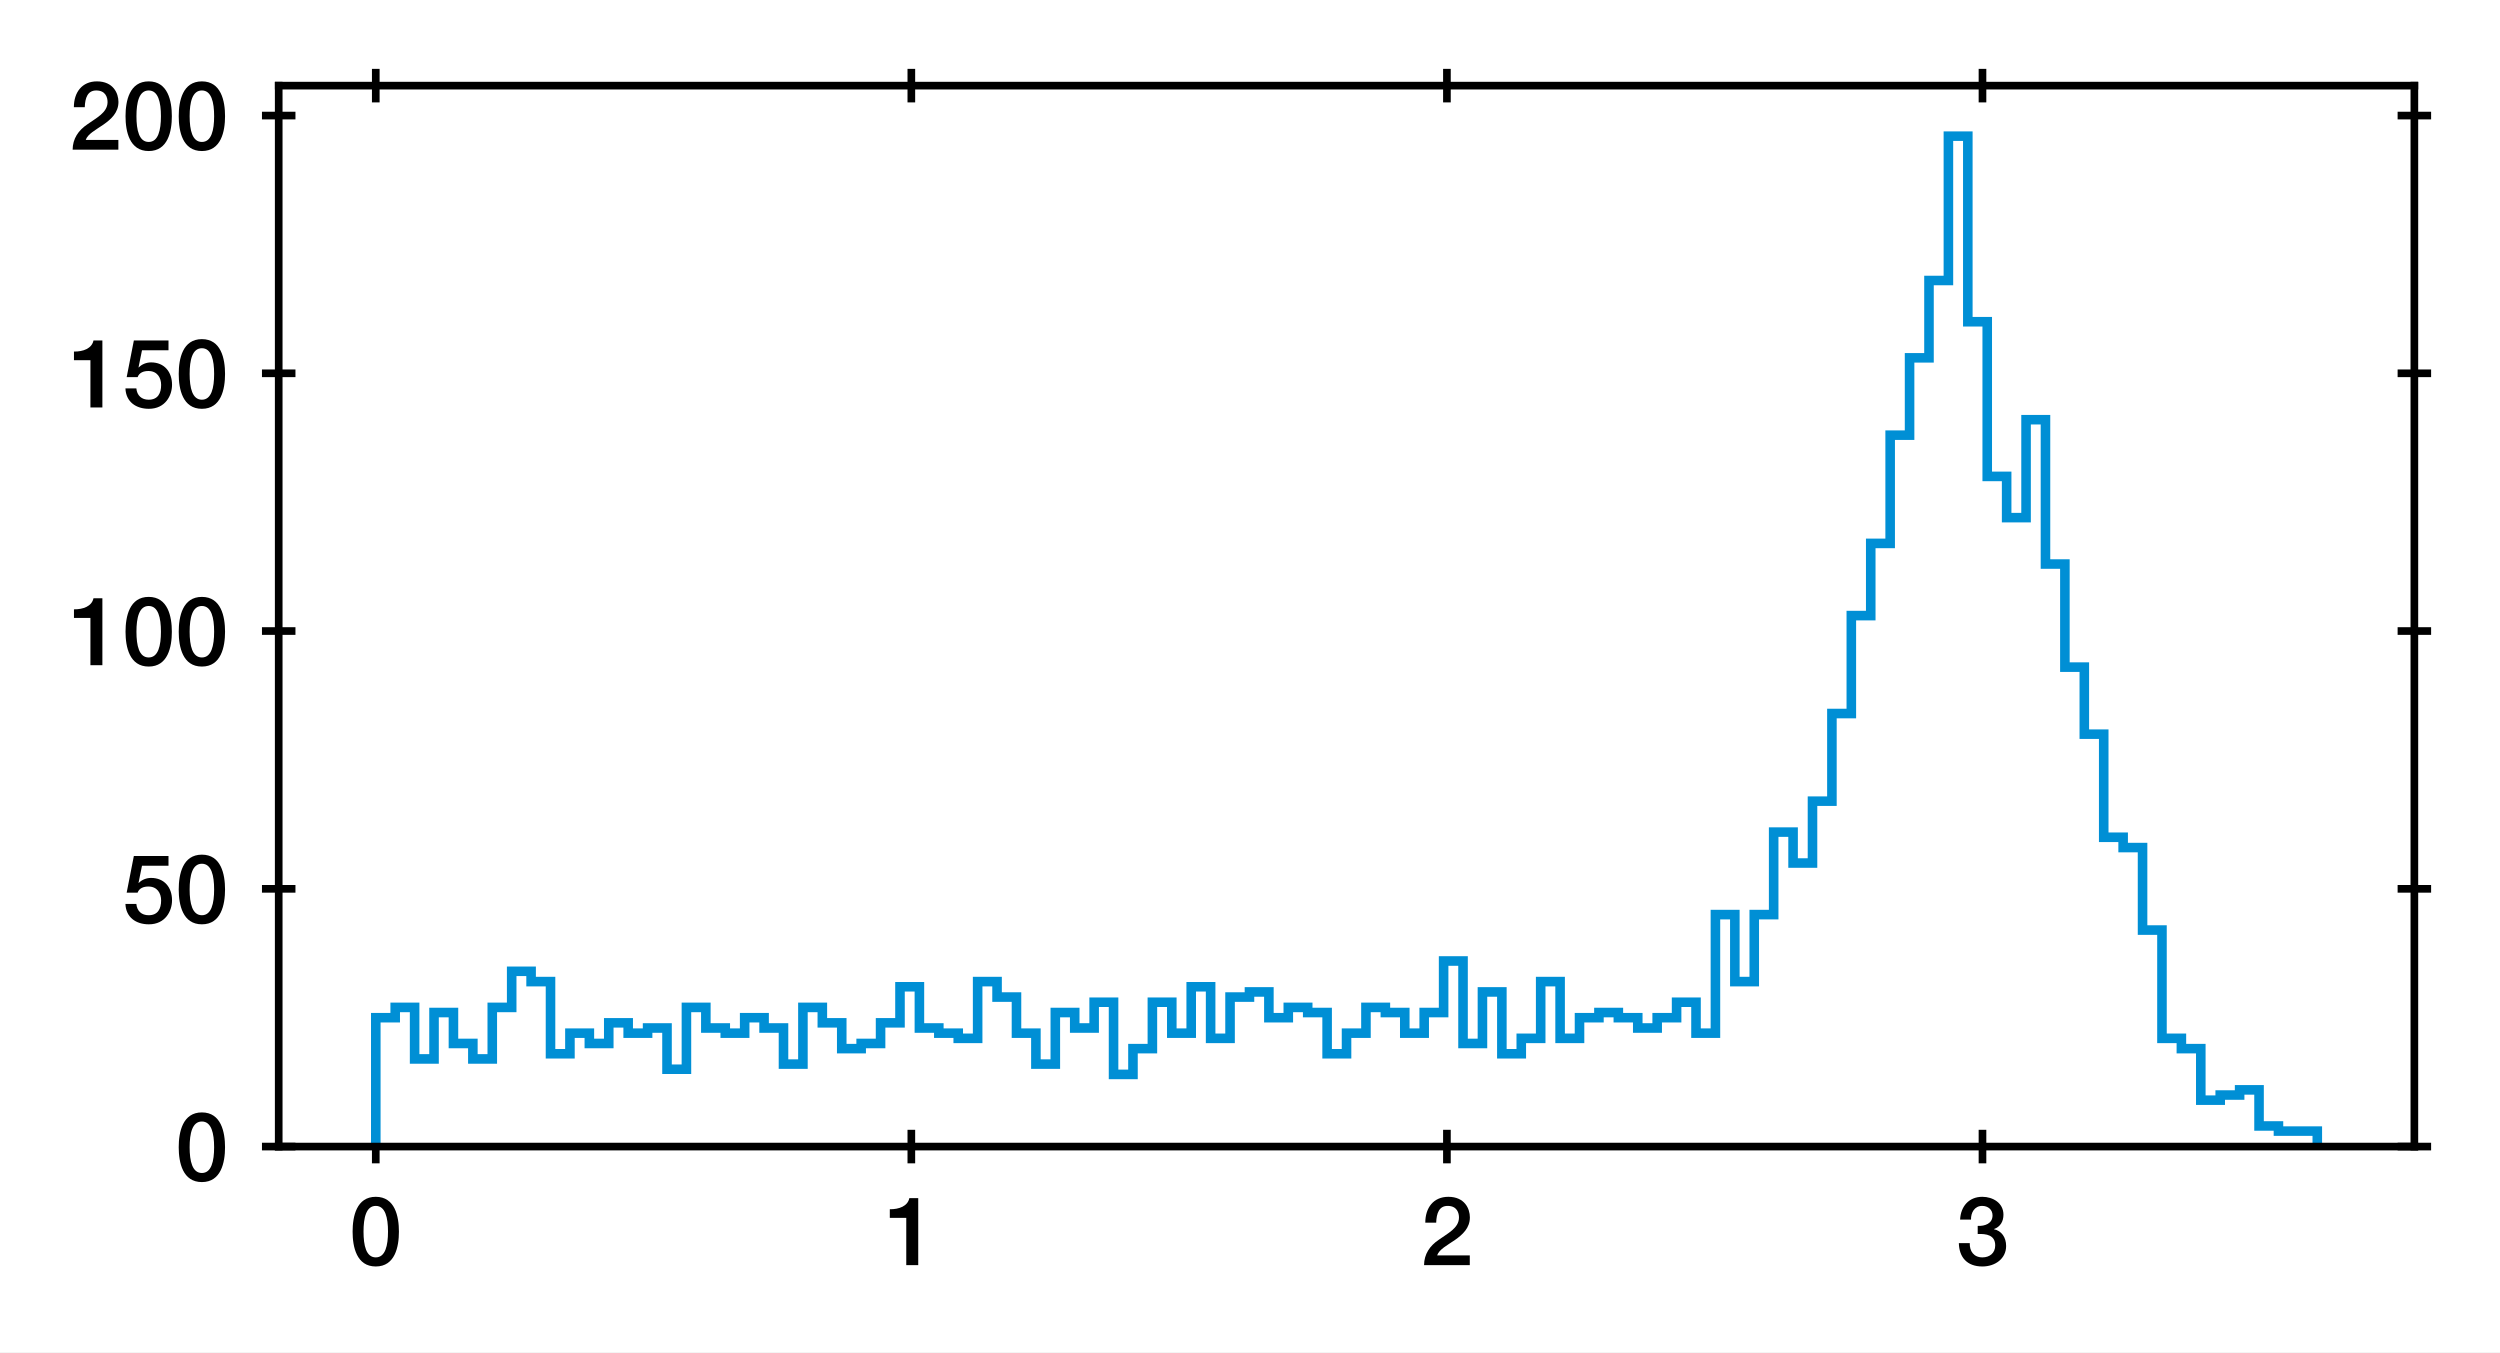
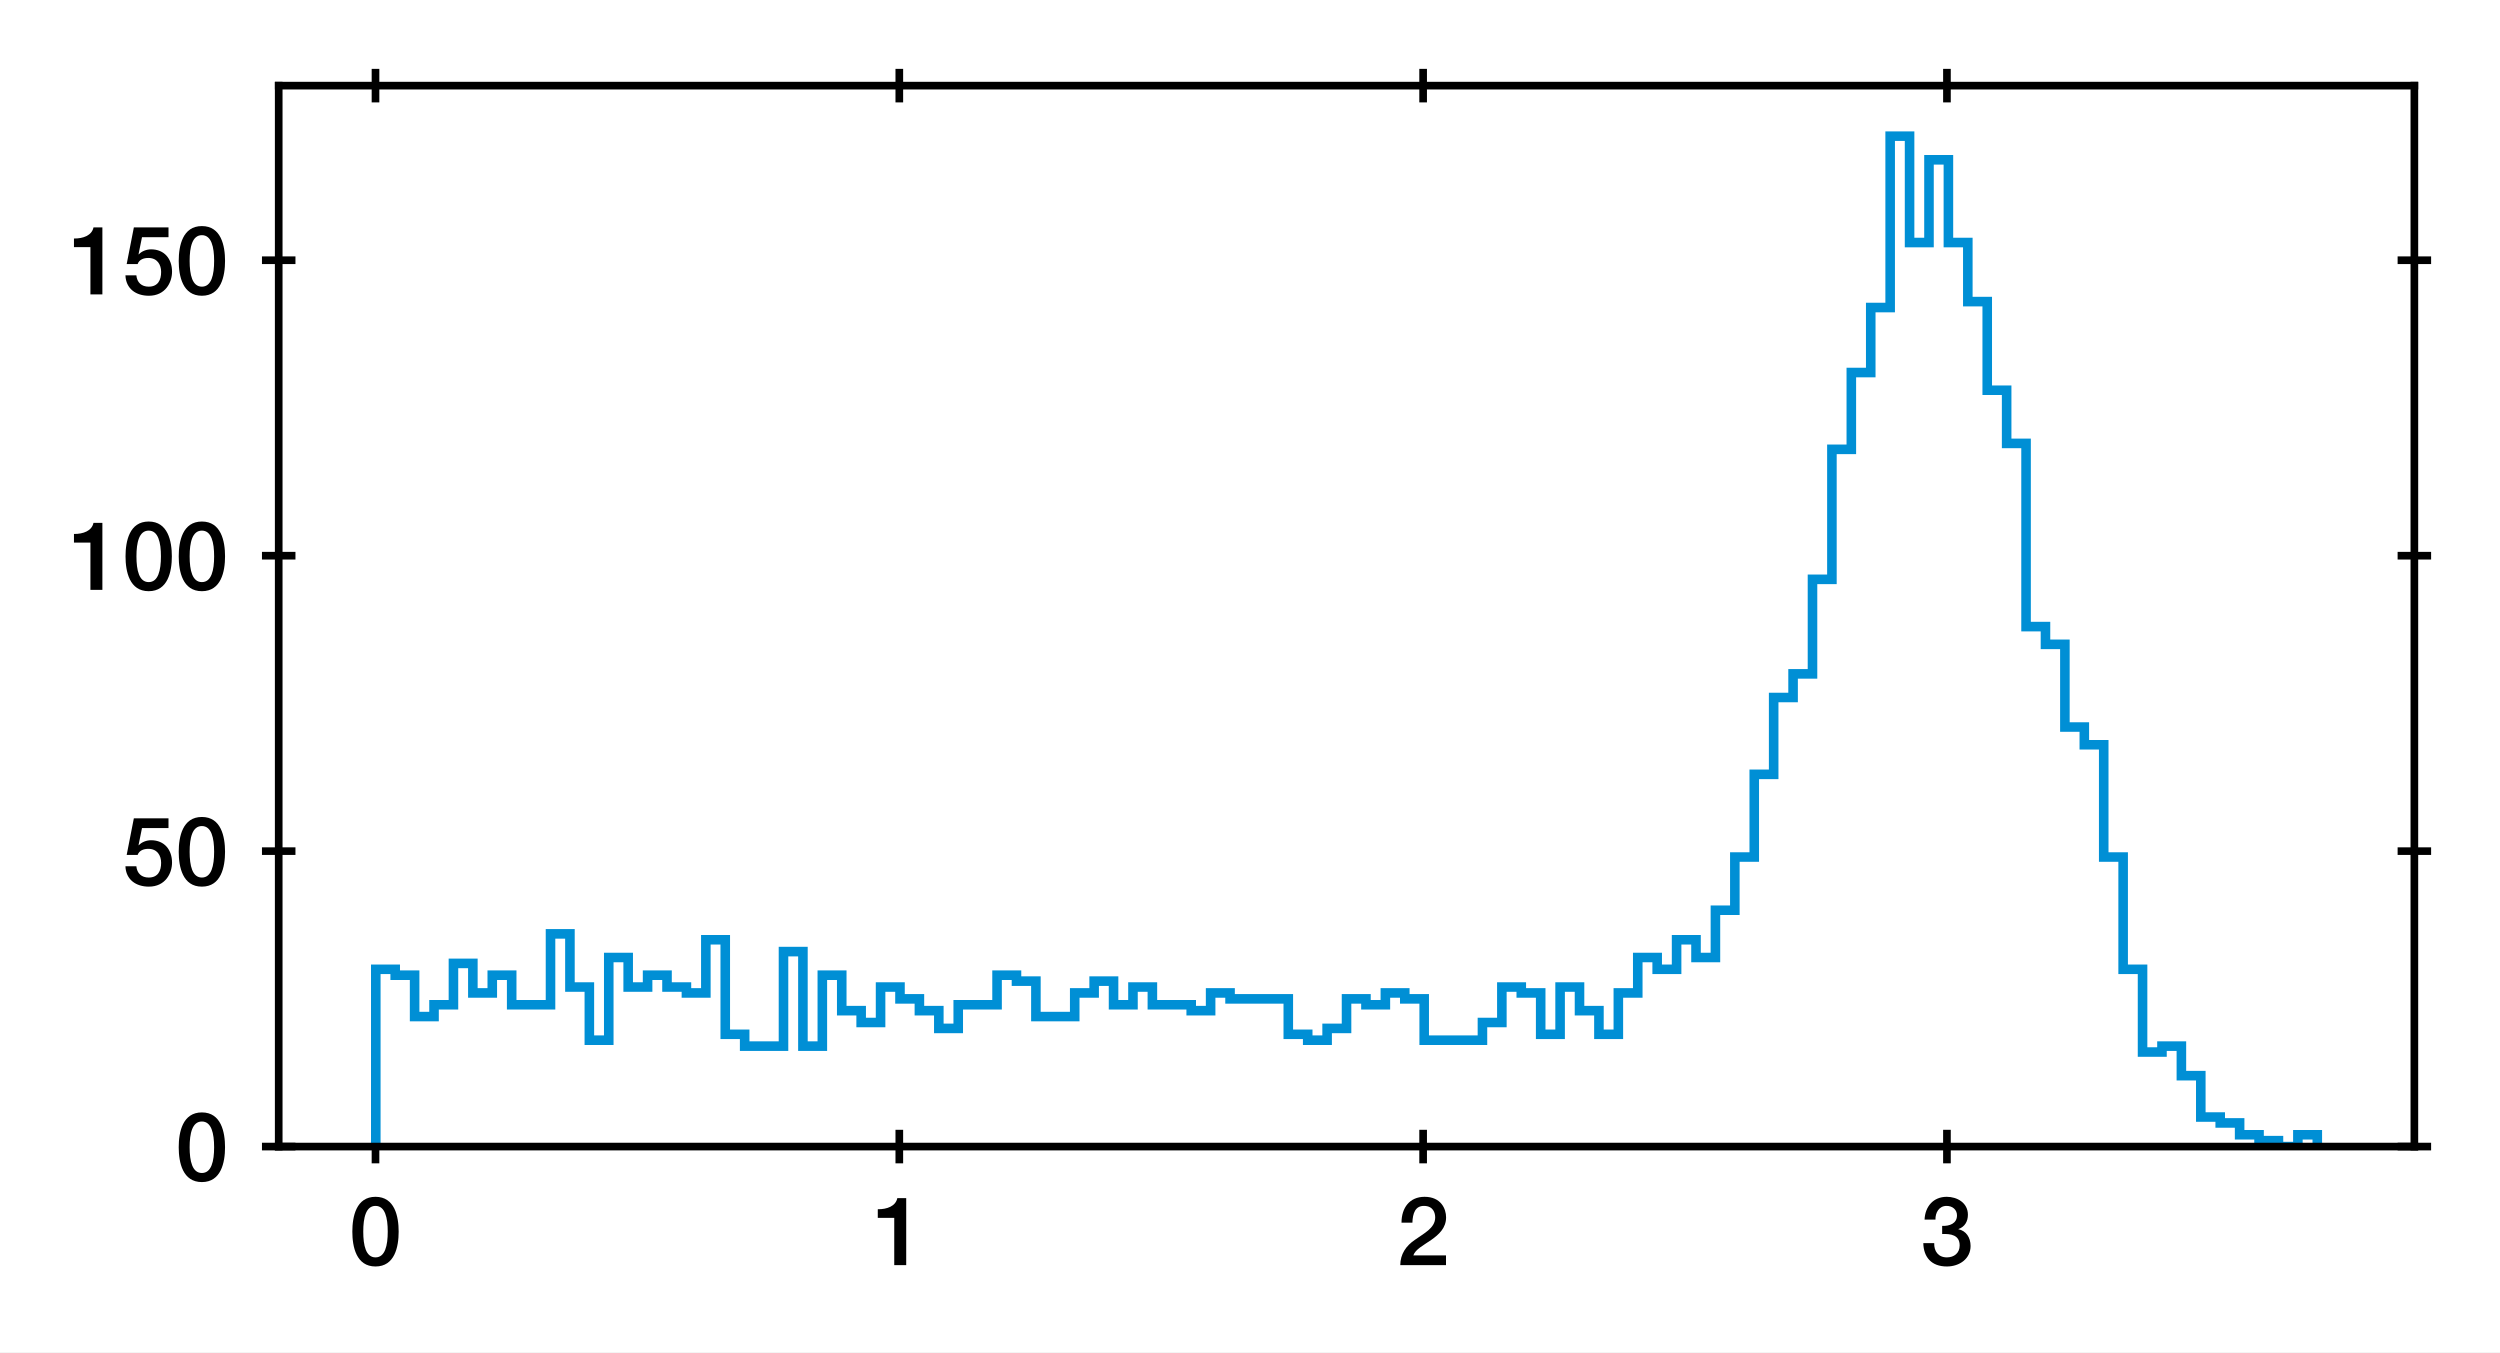
<svg xmlns="http://www.w3.org/2000/svg" xmlns:xlink="http://www.w3.org/1999/xlink" width="261.278pt" height="141.33pt" viewBox="0 0 261.278 141.33" version="1.1">
  <defs>
    <style type="text/css">*{stroke-linejoin: round; stroke-linecap: butt}</style>
  </defs>
  <g id="figure_1">
    <g id="patch_1">
      <path d="M 0 141.33  L 261.278 141.33  L 261.278 0  L 0 0  z " style="fill: #ffffff" />
    </g>
    <g id="axes_1">
      <g id="patch_2">
        <path d="M 29.128 119.83  L 252.328 119.83  L 252.328 8.95  L 29.128 8.95  z " style="fill: #ffffff" />
      </g>
      <g id="matplotlib.axis_1">
        <g id="xtick_1">
          <g id="line2d_1">
            <defs>
-               <path id="m1e8e4a1ed6" d="M 0 1.75  L 0 -1.75  " style="stroke: #000000; stroke-width: 0.8" />
+               <path id="ma4a025a4ec" d="M 0 1.75  L 0 -1.75  " style="stroke: #000000; stroke-width: 0.8" />
            </defs>
            <g>
-               <use xlink:href="#m1e8e4a1ed6" x="39.272" y="119.83" style="stroke: #000000; stroke-width: 0.8" />
+               <use xlink:href="#ma4a025a4ec" x="39.244" y="119.83" style="stroke: #000000; stroke-width: 0.8" />
            </g>
          </g>
          <g id="line2d_2">
            <g>
-               <use xlink:href="#m1e8e4a1ed6" x="39.272" y="8.95" style="stroke: #000000; stroke-width: 0.8" />
+               <use xlink:href="#ma4a025a4ec" x="39.244" y="8.95" style="stroke: #000000; stroke-width: 0.8" />
            </g>
          </g>
          <g id="text_1">
-             <g transform="translate(36.49183 132.2206)scale(0.1 -0.1)">
+             <g transform="translate(36.46413 132.2206)scale(0.1 -0.1)">
              <defs>
                <path id="HelveticaNeue-Medium-30" d="M 1779 518  C 1139 518 960 1306 960 2240  C 960 3174 1139 3962 1779 3962  C 2419 3962 2598 3174 2598 2240  C 2598 1306 2419 518 1779 518  z M 1779 4570  C 493 4570 230 3258 230 2240  C 230 1222 493 -90 1779 -90  C 3066 -90 3328 1222 3328 2240  C 3328 3258 3066 4570 1779 4570  z " transform="scale(0.015625)" />
              </defs>
              <use xlink:href="#HelveticaNeue-Medium-30" />
            </g>
          </g>
        </g>
        <g id="xtick_2">
          <g id="line2d_3">
            <g>
-               <use xlink:href="#m1e8e4a1ed6" x="95.245" y="119.83" style="stroke: #000000; stroke-width: 0.8" />
+               <use xlink:href="#ma4a025a4ec" x="93.988" y="119.83" style="stroke: #000000; stroke-width: 0.8" />
            </g>
          </g>
          <g id="line2d_4">
            <g>
-               <use xlink:href="#m1e8e4a1ed6" x="95.245" y="8.95" style="stroke: #000000; stroke-width: 0.8" />
+               <use xlink:href="#ma4a025a4ec" x="93.988" y="8.95" style="stroke: #000000; stroke-width: 0.8" />
            </g>
          </g>
          <g id="text_2">
-             <g transform="translate(92.46543 132.2206)scale(0.1 -0.1)">
+             <g transform="translate(91.20861 132.2206)scale(0.1 -0.1)">
              <defs>
                <path id="HelveticaNeue-Medium-31" d="M 339 3162  L 1440 3162  L 1440 0  L 2240 0  L 2240 4480  L 1645 4480  C 1536 3942 954 3731 339 3738  L 339 3162  z " transform="scale(0.015625)" />
              </defs>
              <use xlink:href="#HelveticaNeue-Medium-31" />
            </g>
          </g>
        </g>
        <g id="xtick_3">
          <g id="line2d_5">
            <g>
-               <use xlink:href="#m1e8e4a1ed6" x="151.219" y="119.83" style="stroke: #000000; stroke-width: 0.8" />
+               <use xlink:href="#ma4a025a4ec" x="148.733" y="119.83" style="stroke: #000000; stroke-width: 0.8" />
            </g>
          </g>
          <g id="line2d_6">
            <g>
-               <use xlink:href="#m1e8e4a1ed6" x="151.219" y="8.95" style="stroke: #000000; stroke-width: 0.8" />
+               <use xlink:href="#ma4a025a4ec" x="148.733" y="8.95" style="stroke: #000000; stroke-width: 0.8" />
            </g>
          </g>
          <g id="text_3">
-             <g transform="translate(148.439 132.2206)scale(0.1 -0.1)">
+             <g transform="translate(145.9531 132.2206)scale(0.1 -0.1)">
              <defs>
                <path id="HelveticaNeue-Medium-32" d="M 3309 653  L 1126 653  C 1254 1050 1798 1325 2317 1683  C 2829 2042 3315 2483 3315 3194  C 3315 3770 2970 4570 1875 4570  C 877 4570 333 3834 333 2842  L 1062 2842  C 1082 3469 1254 3962 1830 3962  C 2458 3962 2592 3488 2586 3168  C 2573 2470 1818 2118 1235 1696  C 634 1293 256 736 250 0  L 3309 0  L 3309 653  z " transform="scale(0.015625)" />
              </defs>
              <use xlink:href="#HelveticaNeue-Medium-32" />
            </g>
          </g>
        </g>
        <g id="xtick_4">
          <g id="line2d_7">
            <g>
-               <use xlink:href="#m1e8e4a1ed6" x="207.192" y="119.83" style="stroke: #000000; stroke-width: 0.8" />
+               <use xlink:href="#ma4a025a4ec" x="203.477" y="119.83" style="stroke: #000000; stroke-width: 0.8" />
            </g>
          </g>
          <g id="line2d_8">
            <g>
-               <use xlink:href="#m1e8e4a1ed6" x="207.192" y="8.95" style="stroke: #000000; stroke-width: 0.8" />
+               <use xlink:href="#ma4a025a4ec" x="203.477" y="8.95" style="stroke: #000000; stroke-width: 0.8" />
            </g>
          </g>
          <g id="text_4">
-             <g transform="translate(204.4126 132.2206)scale(0.1 -0.1)">
+             <g transform="translate(200.6976 132.2206)scale(0.1 -0.1)">
              <defs>
                <path id="HelveticaNeue-Medium-33" d="M 1459 2080  C 2035 2106 2630 2016 2630 1318  C 2630 806 2259 518 1773 518  C 1203 518 909 928 928 1472  L 198 1472  C 218 538 736 -90 1773 -90  C 2630 -90 3360 435 3360 1280  C 3360 1856 3053 2298 2547 2400  L 2547 2413  C 2976 2566 3181 2925 3181 3373  C 3181 4166 2464 4570 1766 4570  C 864 4570 320 3917 282 3046  L 1011 3046  C 998 3507 1248 3962 1754 3962  C 2157 3962 2451 3706 2451 3328  C 2451 2778 1946 2605 1459 2624  L 1459 2080  z " transform="scale(0.015625)" />
              </defs>
              <use xlink:href="#HelveticaNeue-Medium-33" />
            </g>
          </g>
        </g>
      </g>
      <g id="matplotlib.axis_2">
        <g id="ytick_1">
          <g id="line2d_9">
            <defs>
-               <path id="m2fd2545284" d="M 1.75 0  L -1.75 -0  " style="stroke: #000000; stroke-width: 0.8" />
+               <path id="mee8664968a" d="M 1.75 0  L -1.75 -0  " style="stroke: #000000; stroke-width: 0.8" />
            </defs>
            <g>
-               <use xlink:href="#m2fd2545284" x="29.128" y="119.83" style="stroke: #000000; stroke-width: 0.8" />
+               <use xlink:href="#mee8664968a" x="29.128" y="119.83" style="stroke: #000000; stroke-width: 0.8" />
            </g>
          </g>
          <g id="line2d_10">
            <g>
-               <use xlink:href="#m2fd2545284" x="252.328" y="119.83" style="stroke: #000000; stroke-width: 0.8" />
+               <use xlink:href="#mee8664968a" x="252.328" y="119.83" style="stroke: #000000; stroke-width: 0.8" />
            </g>
          </g>
          <g id="text_5">
            <g transform="translate(18.31875 123.4003)scale(0.1 -0.1)">
              <use xlink:href="#HelveticaNeue-Medium-30" />
            </g>
          </g>
        </g>
        <g id="ytick_2">
          <g id="line2d_11">
            <g>
-               <use xlink:href="#m2fd2545284" x="29.128" y="92.891" style="stroke: #000000; stroke-width: 0.8" />
+               <use xlink:href="#mee8664968a" x="29.128" y="88.953" style="stroke: #000000; stroke-width: 0.8" />
            </g>
          </g>
          <g id="line2d_12">
            <g>
-               <use xlink:href="#m2fd2545284" x="252.328" y="92.891" style="stroke: #000000; stroke-width: 0.8" />
+               <use xlink:href="#mee8664968a" x="252.328" y="88.953" style="stroke: #000000; stroke-width: 0.8" />
            </g>
          </g>
          <g id="text_6">
-             <g transform="translate(12.75938 96.46154)scale(0.1 -0.1)">
+             <g transform="translate(12.75938 92.52312)scale(0.1 -0.1)">
              <defs>
                <path id="HelveticaNeue-Medium-35" d="M 307 2029  L 1037 2029  C 1152 2342 1453 2438 1760 2438  C 2349 2438 2611 1997 2611 1504  C 2611 960 2400 518 1779 518  C 1306 518 998 794 954 1274  L 224 1274  C 256 378 928 -90 1792 -90  C 2893 -90 3341 800 3341 1517  C 3341 2374 2829 3014 1939 3014  C 1638 3014 1312 2893 1114 2675  L 1101 2688  L 1331 3827  L 3104 3827  L 3104 4480  L 787 4480  L 307 2029  z " transform="scale(0.015625)" />
              </defs>
              <use xlink:href="#HelveticaNeue-Medium-35" />
              <use xlink:href="#HelveticaNeue-Medium-30" x="55.6" />
            </g>
          </g>
        </g>
        <g id="ytick_3">
          <g id="line2d_13">
            <g>
-               <use xlink:href="#m2fd2545284" x="29.128" y="65.952" style="stroke: #000000; stroke-width: 0.8" />
+               <use xlink:href="#mee8664968a" x="29.128" y="58.076" style="stroke: #000000; stroke-width: 0.8" />
            </g>
          </g>
          <g id="line2d_14">
            <g>
-               <use xlink:href="#m2fd2545284" x="252.328" y="65.952" style="stroke: #000000; stroke-width: 0.8" />
+               <use xlink:href="#mee8664968a" x="252.328" y="58.076" style="stroke: #000000; stroke-width: 0.8" />
            </g>
          </g>
          <g id="text_7">
-             <g transform="translate(7.2 69.52276)scale(0.1 -0.1)">
+             <g transform="translate(7.2 61.64593)scale(0.1 -0.1)">
              <use xlink:href="#HelveticaNeue-Medium-31" />
              <use xlink:href="#HelveticaNeue-Medium-30" x="55.6" />
              <use xlink:href="#HelveticaNeue-Medium-30" x="111.2" />
            </g>
          </g>
        </g>
        <g id="ytick_4">
          <g id="line2d_15">
            <g>
-               <use xlink:href="#m2fd2545284" x="29.128" y="39.014" style="stroke: #000000; stroke-width: 0.8" />
+               <use xlink:href="#mee8664968a" x="29.128" y="27.198" style="stroke: #000000; stroke-width: 0.8" />
            </g>
          </g>
          <g id="line2d_16">
            <g>
-               <use xlink:href="#m2fd2545284" x="252.328" y="39.014" style="stroke: #000000; stroke-width: 0.8" />
+               <use xlink:href="#mee8664968a" x="252.328" y="27.198" style="stroke: #000000; stroke-width: 0.8" />
            </g>
          </g>
          <g id="text_8">
-             <g transform="translate(7.2 42.58399)scale(0.1 -0.1)">
+             <g transform="translate(7.2 30.76873)scale(0.1 -0.1)">
              <use xlink:href="#HelveticaNeue-Medium-31" />
              <use xlink:href="#HelveticaNeue-Medium-35" x="55.6" />
              <use xlink:href="#HelveticaNeue-Medium-30" x="111.2" />
            </g>
          </g>
        </g>
-         <g id="ytick_5">
-           <g id="line2d_17">
-             <g>
-               <use xlink:href="#m2fd2545284" x="29.128" y="12.075" style="stroke: #000000; stroke-width: 0.8" />
-             </g>
-           </g>
-           <g id="line2d_18">
-             <g>
-               <use xlink:href="#m2fd2545284" x="252.328" y="12.075" style="stroke: #000000; stroke-width: 0.8" />
-             </g>
-           </g>
-           <g id="text_9">
-             <g transform="translate(7.2 15.64521)scale(0.1 -0.1)">
-               <use xlink:href="#HelveticaNeue-Medium-32" />
-               <use xlink:href="#HelveticaNeue-Medium-30" x="55.6" />
-               <use xlink:href="#HelveticaNeue-Medium-30" x="111.2" />
-             </g>
-           </g>
-         </g>
      </g>
      <g id="patch_3">
-         <path d="M 39.274 119.83  L 39.274 106.361  L 41.303 106.361  L 41.303 105.283  L 43.332 105.283  L 43.332 110.671  L 45.361 110.671  L 45.361 105.822  L 47.39 105.822  L 47.39 109.054  L 49.419 109.054  L 49.419 110.671  L 51.448 110.671  L 51.448 105.283  L 53.477 105.283  L 53.477 101.512  L 55.506 101.512  L 55.506 102.589  L 57.535 102.589  L 57.535 110.132  L 59.564 110.132  L 59.564 107.977  L 61.594 107.977  L 61.594 109.054  L 63.623 109.054  L 63.623 106.899  L 65.652 106.899  L 65.652 107.977  L 67.681 107.977  L 67.681 107.438  L 69.71 107.438  L 69.71 111.748  L 71.739 111.748  L 71.739 105.283  L 73.768 105.283  L 73.768 107.438  L 75.797 107.438  L 75.797 107.977  L 77.826 107.977  L 77.826 106.361  L 79.855 106.361  L 79.855 107.438  L 81.884 107.438  L 81.884 111.21  L 83.914 111.21  L 83.914 105.283  L 85.943 105.283  L 85.943 106.899  L 87.972 106.899  L 87.972 109.593  L 90.001 109.593  L 90.001 109.054  L 92.03 109.054  L 92.03 106.899  L 94.059 106.899  L 94.059 103.128  L 96.088 103.128  L 96.088 107.438  L 98.117 107.438  L 98.117 107.977  L 100.146 107.977  L 100.146 108.516  L 102.175 108.516  L 102.175 102.589  L 104.204 102.589  L 104.204 104.206  L 106.234 104.206  L 106.234 107.977  L 108.263 107.977  L 108.263 111.21  L 110.292 111.21  L 110.292 105.822  L 112.321 105.822  L 112.321 107.438  L 114.35 107.438  L 114.35 104.744  L 116.379 104.744  L 116.379 112.287  L 118.408 112.287  L 118.408 109.593  L 120.437 109.593  L 120.437 104.744  L 122.466 104.744  L 122.466 107.977  L 124.495 107.977  L 124.495 103.128  L 126.524 103.128  L 126.524 108.516  L 128.554 108.516  L 128.554 104.206  L 130.583 104.206  L 130.583 103.667  L 132.612 103.667  L 132.612 106.361  L 134.641 106.361  L 134.641 105.283  L 136.67 105.283  L 136.67 105.822  L 138.699 105.822  L 138.699 110.132  L 140.728 110.132  L 140.728 107.977  L 142.757 107.977  L 142.757 105.283  L 144.786 105.283  L 144.786 105.822  L 146.815 105.822  L 146.815 107.977  L 148.844 107.977  L 148.844 105.822  L 150.874 105.822  L 150.874 100.434  L 152.903 100.434  L 152.903 109.054  L 154.932 109.054  L 154.932 103.667  L 156.961 103.667  L 156.961 110.132  L 158.99 110.132  L 158.99 108.516  L 161.019 108.516  L 161.019 102.589  L 163.048 102.589  L 163.048 108.516  L 165.077 108.516  L 165.077 106.361  L 167.106 106.361  L 167.106 105.822  L 169.135 105.822  L 169.135 106.361  L 171.164 106.361  L 171.164 107.438  L 173.194 107.438  L 173.194 106.361  L 175.223 106.361  L 175.223 104.744  L 177.252 104.744  L 177.252 107.977  L 179.281 107.977  L 179.281 95.585  L 181.31 95.585  L 181.31 102.589  L 183.339 102.589  L 183.339 95.585  L 185.368 95.585  L 185.368 86.965  L 187.397 86.965  L 187.397 90.197  L 189.426 90.197  L 189.426 83.732  L 191.455 83.732  L 191.455 74.573  L 193.484 74.573  L 193.484 64.336  L 195.514 64.336  L 195.514 56.793  L 197.543 56.793  L 197.543 45.479  L 199.572 45.479  L 199.572 37.397  L 201.601 37.397  L 201.601 29.316  L 203.63 29.316  L 203.63 14.23  L 205.659 14.23  L 205.659 33.626  L 207.688 33.626  L 207.688 49.789  L 209.717 49.789  L 209.717 54.099  L 211.746 54.099  L 211.746 43.863  L 213.775 43.863  L 213.775 58.948  L 215.804 58.948  L 215.804 69.724  L 217.834 69.724  L 217.834 76.728  L 219.863 76.728  L 219.863 87.503  L 221.892 87.503  L 221.892 88.581  L 223.921 88.581  L 223.921 97.201  L 225.95 97.201  L 225.95 108.516  L 227.979 108.516  L 227.979 109.593  L 230.008 109.593  L 230.008 114.981  L 232.037 114.981  L 232.037 114.442  L 234.066 114.442  L 234.066 113.903  L 236.095 113.903  L 236.095 117.675  L 238.124 117.675  L 238.124 118.214  L 242.183 118.214  L 242.183 119.83  L 242.183 119.83  " clip-path="url(#p00b0588bde)" style="fill: none; stroke: #008fd5; stroke-linejoin: miter" />
+         <path d="M 39.274 119.83  L 39.274 101.304  L 41.303 101.304  L 41.303 101.921  L 43.332 101.921  L 43.332 106.244  L 45.361 106.244  L 45.361 105.009  L 47.39 105.009  L 47.39 100.686  L 49.419 100.686  L 49.419 103.774  L 51.448 103.774  L 51.448 101.921  L 53.477 101.921  L 53.477 105.009  L 57.535 105.009  L 57.535 97.598  L 59.564 97.598  L 59.564 103.156  L 61.594 103.156  L 61.594 108.714  L 63.623 108.714  L 63.623 100.069  L 65.652 100.069  L 65.652 103.156  L 67.681 103.156  L 67.681 101.921  L 69.71 101.921  L 69.71 103.156  L 71.739 103.156  L 71.739 103.774  L 73.768 103.774  L 73.768 98.216  L 75.797 98.216  L 75.797 108.097  L 77.826 108.097  L 77.826 109.332  L 81.884 109.332  L 81.884 99.451  L 83.914 99.451  L 83.914 109.332  L 85.943 109.332  L 85.943 101.921  L 87.972 101.921  L 87.972 105.626  L 90.001 105.626  L 90.001 106.862  L 92.03 106.862  L 92.03 103.156  L 94.059 103.156  L 94.059 104.391  L 96.088 104.391  L 96.088 105.626  L 98.117 105.626  L 98.117 107.479  L 100.146 107.479  L 100.146 105.009  L 104.204 105.009  L 104.204 101.921  L 106.234 101.921  L 106.234 102.539  L 108.263 102.539  L 108.263 106.244  L 112.321 106.244  L 112.321 103.774  L 114.35 103.774  L 114.35 102.539  L 116.379 102.539  L 116.379 105.009  L 118.408 105.009  L 118.408 103.156  L 120.437 103.156  L 120.437 105.009  L 124.495 105.009  L 124.495 105.626  L 126.524 105.626  L 126.524 103.774  L 128.554 103.774  L 128.554 104.391  L 134.641 104.391  L 134.641 108.097  L 136.67 108.097  L 136.67 108.714  L 138.699 108.714  L 138.699 107.479  L 140.728 107.479  L 140.728 104.391  L 142.757 104.391  L 142.757 105.009  L 144.786 105.009  L 144.786 103.774  L 146.815 103.774  L 146.815 104.391  L 148.844 104.391  L 148.844 108.714  L 154.932 108.714  L 154.932 106.862  L 156.961 106.862  L 156.961 103.156  L 158.99 103.156  L 158.99 103.774  L 161.019 103.774  L 161.019 108.097  L 163.048 108.097  L 163.048 103.156  L 165.077 103.156  L 165.077 105.626  L 167.106 105.626  L 167.106 108.097  L 169.135 108.097  L 169.135 103.774  L 171.164 103.774  L 171.164 100.069  L 173.194 100.069  L 173.194 101.304  L 175.223 101.304  L 175.223 98.216  L 177.252 98.216  L 177.252 100.069  L 179.281 100.069  L 179.281 95.128  L 181.31 95.128  L 181.31 89.57  L 183.339 89.57  L 183.339 80.925  L 185.368 80.925  L 185.368 72.897  L 187.397 72.897  L 187.397 70.426  L 189.426 70.426  L 189.426 60.546  L 191.455 60.546  L 191.455 46.96  L 193.484 46.96  L 193.484 38.932  L 195.514 38.932  L 195.514 32.139  L 197.543 32.139  L 197.543 14.23  L 199.572 14.23  L 199.572 25.346  L 201.601 25.346  L 201.601 16.7  L 203.63 16.7  L 203.63 25.346  L 205.659 25.346  L 205.659 31.521  L 207.688 31.521  L 207.688 40.784  L 209.717 40.784  L 209.717 46.342  L 211.746 46.342  L 211.746 65.486  L 213.775 65.486  L 213.775 67.339  L 215.804 67.339  L 215.804 75.984  L 217.834 75.984  L 217.834 77.837  L 219.863 77.837  L 219.863 89.57  L 221.892 89.57  L 221.892 101.304  L 223.921 101.304  L 223.921 109.949  L 225.95 109.949  L 225.95 109.332  L 227.979 109.332  L 227.979 112.419  L 230.008 112.419  L 230.008 116.742  L 232.037 116.742  L 232.037 117.36  L 234.066 117.36  L 234.066 118.595  L 236.095 118.595  L 236.095 119.212  L 238.124 119.212  L 238.124 119.83  L 240.154 119.83  L 240.154 118.595  L 242.183 118.595  L 242.183 119.83  L 242.183 119.83  " clip-path="url(#pf74555da80)" style="fill: none; stroke: #008fd5; stroke-linejoin: miter" />
      </g>
      <g id="patch_4">
        <path d="M 29.128 119.83  L 29.128 8.95  " style="fill: none; stroke: #000000; stroke-width: 0.8; stroke-linejoin: miter; stroke-linecap: square" />
      </g>
      <g id="patch_5">
        <path d="M 252.328 119.83  L 252.328 8.95  " style="fill: none; stroke: #000000; stroke-width: 0.8; stroke-linejoin: miter; stroke-linecap: square" />
      </g>
      <g id="patch_6">
        <path d="M 29.128 119.83  L 252.328 119.83  " style="fill: none; stroke: #000000; stroke-width: 0.8; stroke-linejoin: miter; stroke-linecap: square" />
      </g>
      <g id="patch_7">
        <path d="M 29.128 8.95  L 252.328 8.95  " style="fill: none; stroke: #000000; stroke-width: 0.8; stroke-linejoin: miter; stroke-linecap: square" />
      </g>
    </g>
  </g>
  <defs>
-     <clipPath id="p00b0588bde">
+     <clipPath id="pf74555da80">
      <rect x="29.128" y="8.95" width="223.2" height="110.88" />
    </clipPath>
  </defs>
</svg>
